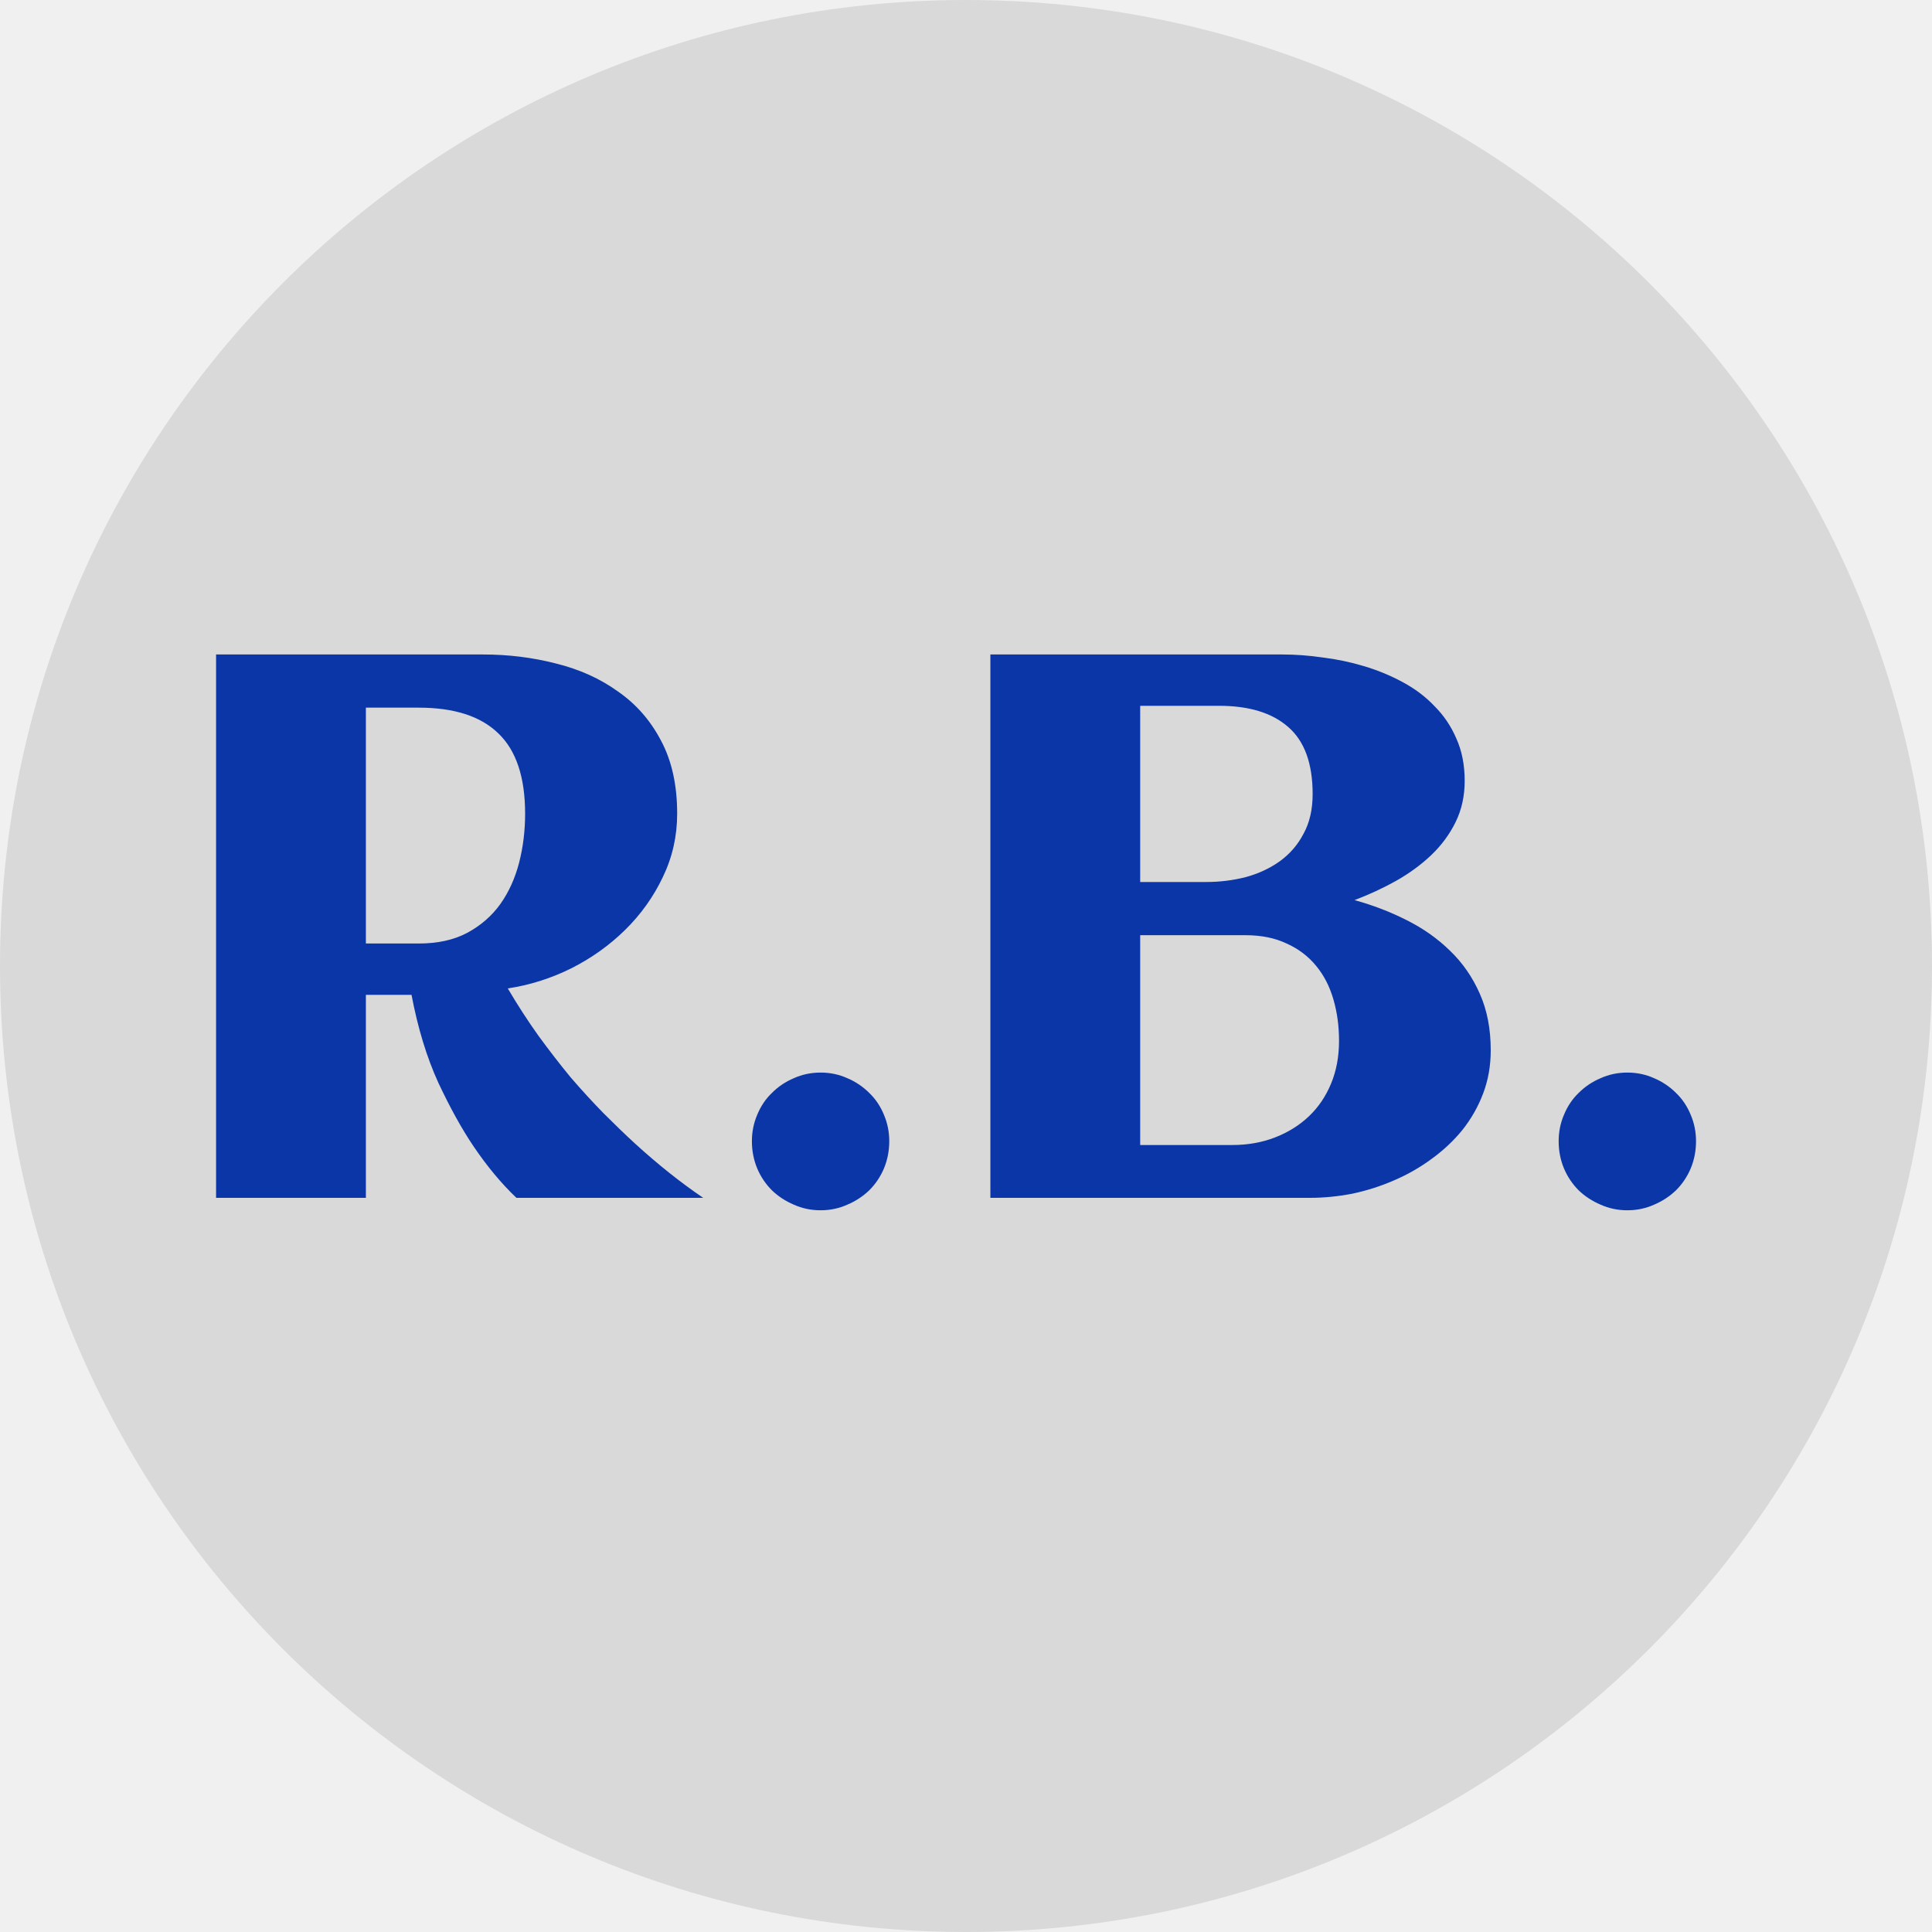
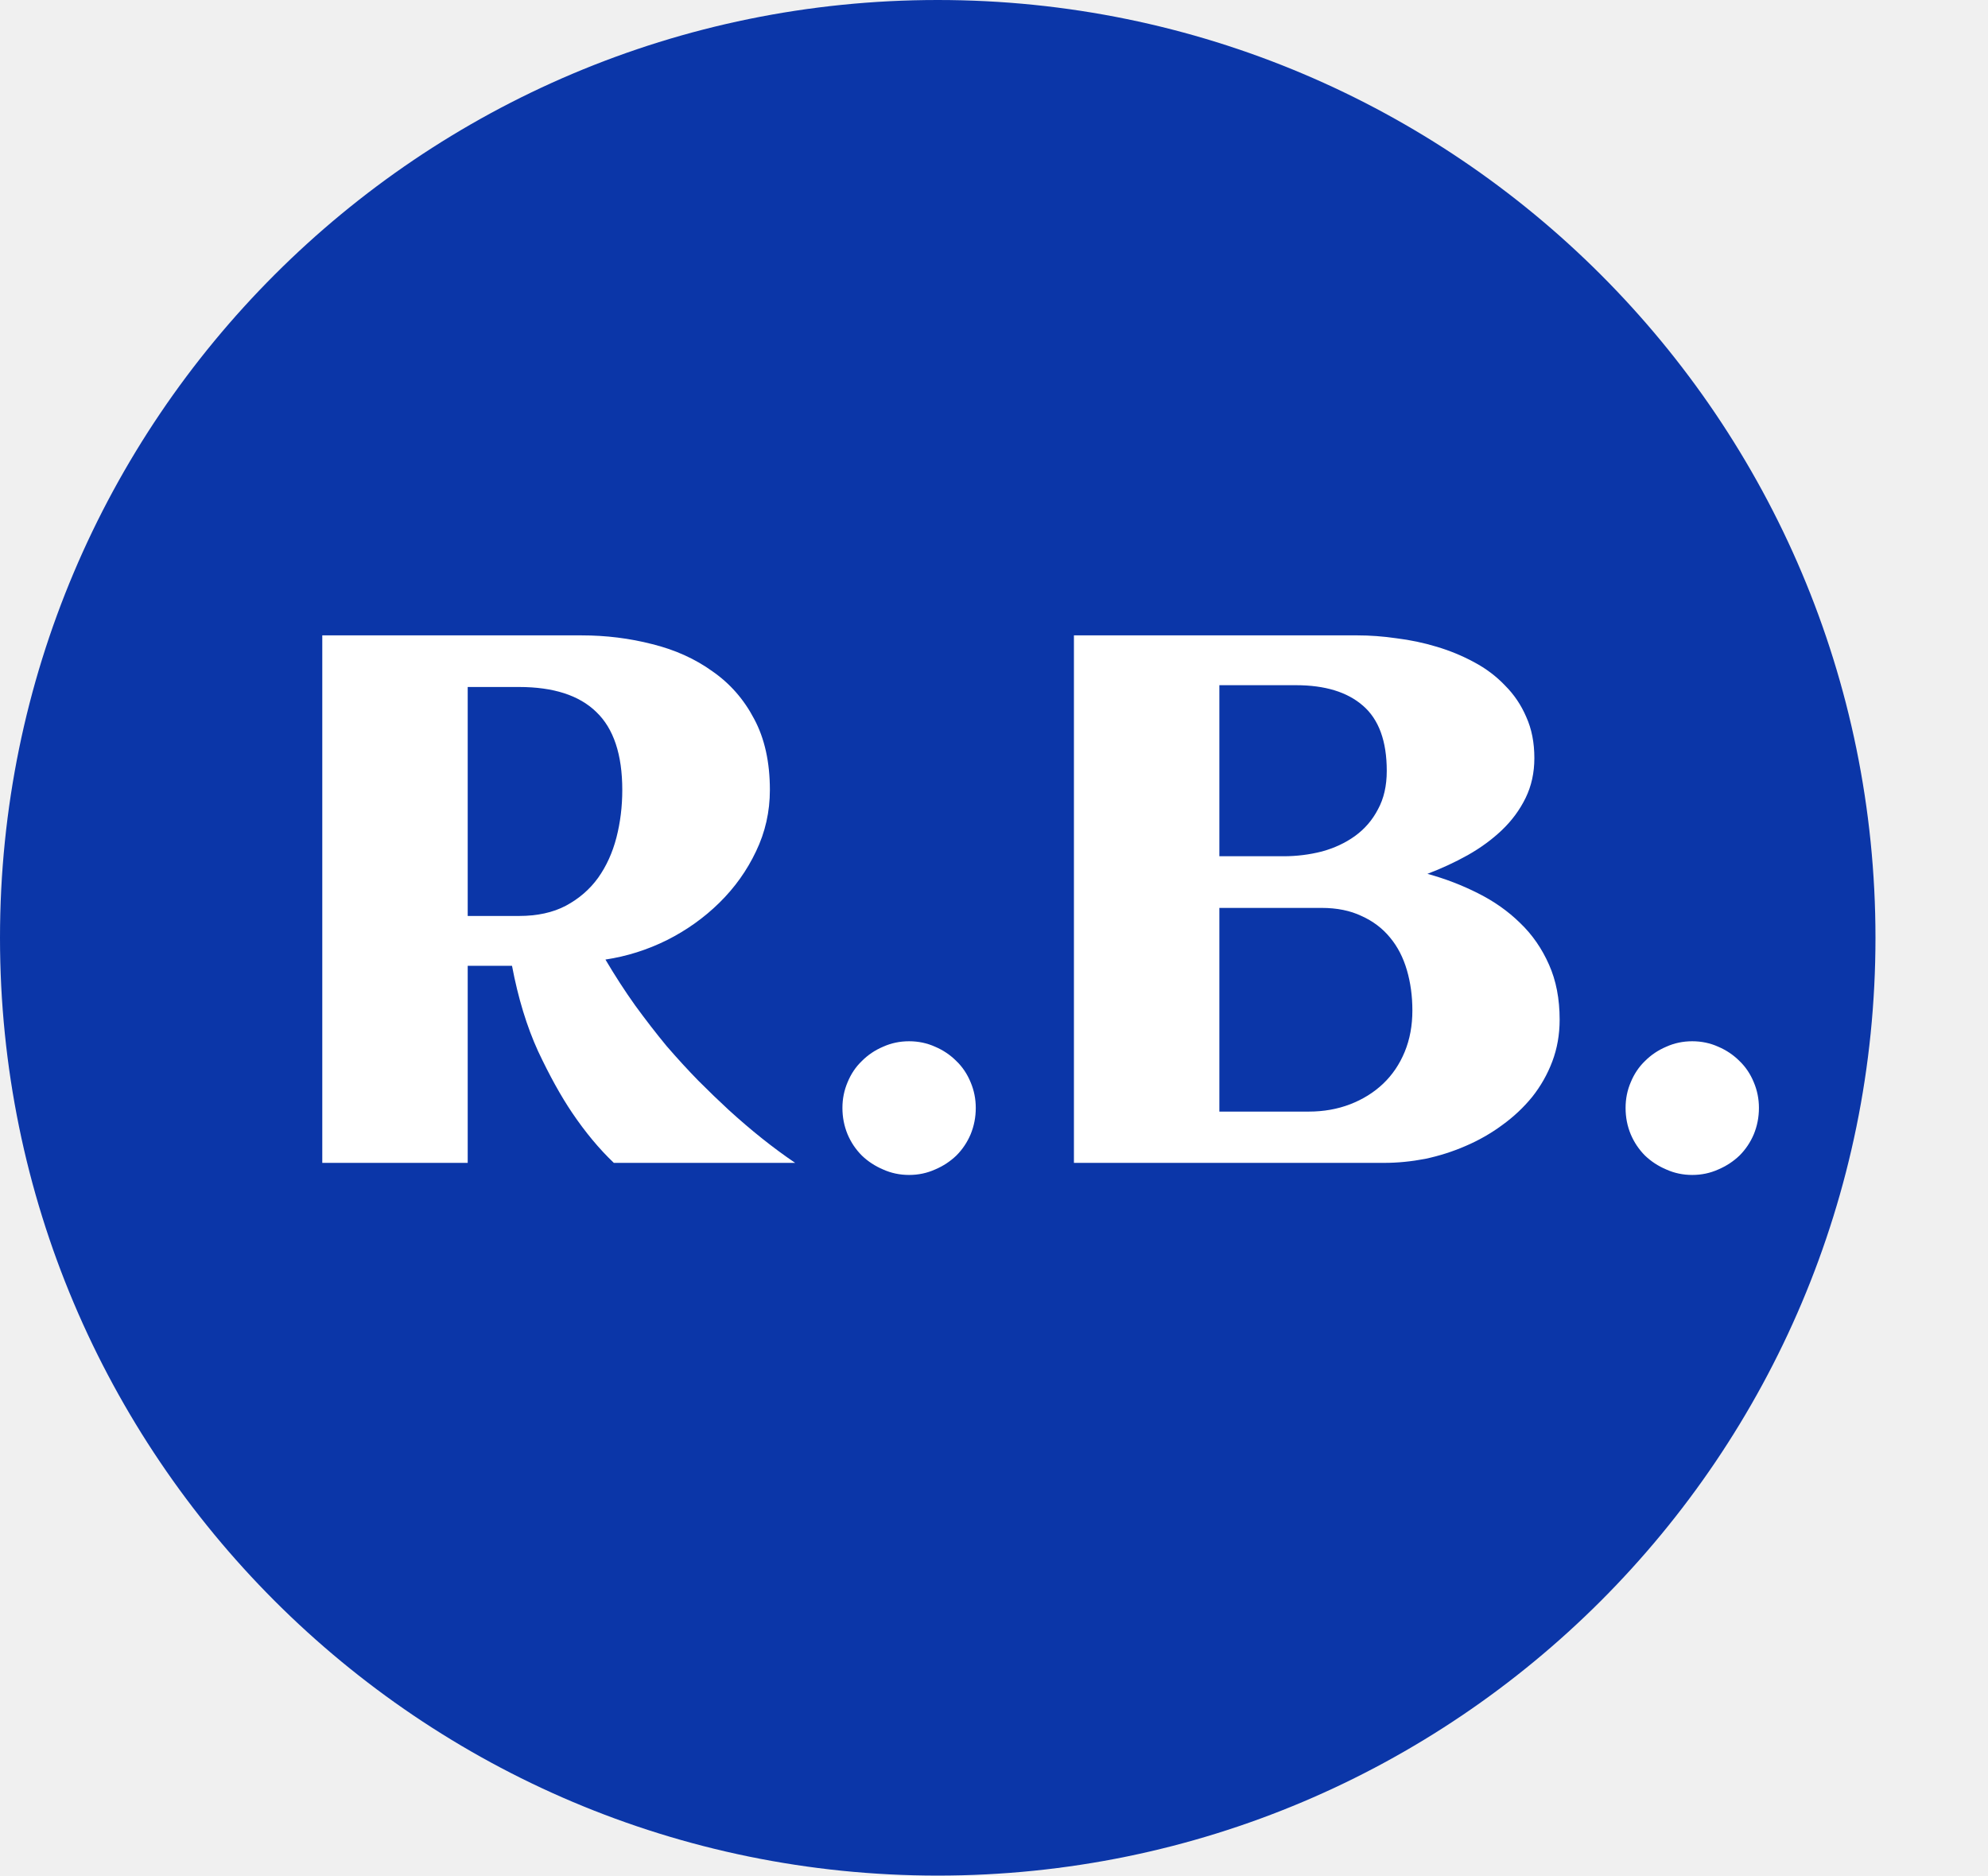
- <svg xmlns="http://www.w3.org/2000/svg" width="50" height="50" viewBox="0 0 50 50" fill="none">
-   <circle cx="25" cy="25" r="25" fill="#D9D9D9" />
-   <path d="M9.469 31H5.592V16.938H12.506C13.157 16.938 13.785 17.016 14.391 17.172C14.996 17.322 15.53 17.562 15.992 17.895C16.461 18.22 16.832 18.643 17.105 19.164C17.385 19.685 17.525 20.316 17.525 21.059C17.525 21.638 17.402 22.185 17.154 22.699C16.913 23.207 16.588 23.663 16.178 24.066C15.774 24.463 15.309 24.796 14.781 25.062C14.254 25.323 13.707 25.495 13.141 25.58C13.395 26.01 13.658 26.417 13.932 26.801C14.212 27.185 14.492 27.546 14.771 27.885C15.058 28.217 15.341 28.526 15.621 28.812C15.901 29.092 16.168 29.35 16.422 29.584C17.021 30.131 17.613 30.603 18.199 31H13.365C12.975 30.629 12.604 30.183 12.252 29.662C11.953 29.219 11.65 28.672 11.344 28.021C11.044 27.364 10.813 26.605 10.65 25.746H9.469V31ZM13.59 21.059C13.59 20.115 13.359 19.421 12.896 18.979C12.441 18.536 11.754 18.314 10.836 18.314H9.469V24.418H10.836C11.324 24.418 11.741 24.327 12.086 24.145C12.438 23.956 12.724 23.708 12.945 23.402C13.167 23.09 13.329 22.732 13.434 22.328C13.538 21.924 13.59 21.501 13.59 21.059ZM23.014 29.535C23.014 29.783 22.968 30.017 22.877 30.238C22.786 30.453 22.659 30.642 22.496 30.805C22.333 30.961 22.145 31.085 21.93 31.176C21.715 31.273 21.484 31.322 21.236 31.322C20.989 31.322 20.758 31.273 20.543 31.176C20.328 31.085 20.139 30.961 19.977 30.805C19.814 30.642 19.687 30.453 19.596 30.238C19.505 30.017 19.459 29.783 19.459 29.535C19.459 29.294 19.505 29.066 19.596 28.852C19.687 28.63 19.814 28.441 19.977 28.285C20.139 28.122 20.328 27.995 20.543 27.904C20.758 27.807 20.989 27.758 21.236 27.758C21.484 27.758 21.715 27.807 21.93 27.904C22.145 27.995 22.333 28.122 22.496 28.285C22.659 28.441 22.786 28.63 22.877 28.852C22.968 29.066 23.014 29.294 23.014 29.535ZM38.58 27.182C38.58 27.579 38.515 27.95 38.385 28.295C38.255 28.64 38.075 28.956 37.848 29.242C37.62 29.522 37.353 29.773 37.047 29.994C36.747 30.215 36.422 30.401 36.07 30.551C35.725 30.701 35.367 30.814 34.996 30.893C34.625 30.964 34.26 31 33.902 31H25.631V16.938H33.19C33.522 16.938 33.87 16.963 34.234 17.016C34.599 17.061 34.954 17.136 35.299 17.24C35.65 17.344 35.982 17.481 36.295 17.65C36.614 17.82 36.891 18.028 37.125 18.275C37.366 18.516 37.555 18.796 37.691 19.115C37.835 19.434 37.906 19.799 37.906 20.209C37.906 20.6 37.828 20.954 37.672 21.273C37.516 21.592 37.304 21.879 37.037 22.133C36.777 22.38 36.474 22.602 36.129 22.797C35.79 22.986 35.432 23.152 35.055 23.295C35.53 23.425 35.979 23.598 36.402 23.812C36.832 24.027 37.206 24.291 37.525 24.604C37.851 24.916 38.108 25.287 38.297 25.717C38.486 26.14 38.58 26.628 38.58 27.182ZM33.971 20.551C33.971 19.756 33.759 19.177 33.336 18.812C32.919 18.448 32.324 18.266 31.549 18.266H29.508V22.826H31.217C31.568 22.826 31.91 22.784 32.242 22.699C32.574 22.608 32.867 22.471 33.121 22.289C33.382 22.1 33.587 21.863 33.736 21.576C33.893 21.29 33.971 20.948 33.971 20.551ZM34.654 26.938C34.654 26.553 34.605 26.195 34.508 25.863C34.41 25.525 34.26 25.235 34.059 24.994C33.857 24.747 33.603 24.555 33.297 24.418C32.997 24.275 32.643 24.203 32.232 24.203H29.508V29.633H31.891C32.288 29.633 32.656 29.568 32.994 29.438C33.333 29.307 33.626 29.125 33.873 28.891C34.12 28.656 34.312 28.373 34.449 28.041C34.586 27.709 34.654 27.341 34.654 26.938ZM43.893 29.535C43.893 29.783 43.847 30.017 43.756 30.238C43.665 30.453 43.538 30.642 43.375 30.805C43.212 30.961 43.023 31.085 42.809 31.176C42.594 31.273 42.363 31.322 42.115 31.322C41.868 31.322 41.637 31.273 41.422 31.176C41.207 31.085 41.018 30.961 40.855 30.805C40.693 30.642 40.566 30.453 40.475 30.238C40.383 30.017 40.338 29.783 40.338 29.535C40.338 29.294 40.383 29.066 40.475 28.852C40.566 28.63 40.693 28.441 40.855 28.285C41.018 28.122 41.207 27.995 41.422 27.904C41.637 27.807 41.868 27.758 42.115 27.758C42.363 27.758 42.594 27.807 42.809 27.904C43.023 27.995 43.212 28.122 43.375 28.285C43.538 28.441 43.665 28.63 43.756 28.852C43.847 29.066 43.893 29.294 43.893 29.535Z" fill="#0B36A8" />
+ <svg xmlns="http://www.w3.org/2000/svg" width="53" height="50" viewBox="0 0 53 50" fill="none">
+   <circle cx="25" cy="25" r="25" fill="#0B36A8" />
+   <path d="M12.469 31H8.592V16.938H15.506C16.157 16.938 16.785 17.016 17.391 17.172C17.996 17.322 18.53 17.562 18.992 17.895C19.461 18.22 19.832 18.643 20.105 19.164C20.385 19.685 20.525 20.316 20.525 21.059C20.525 21.638 20.402 22.185 20.154 22.699C19.913 23.207 19.588 23.663 19.178 24.066C18.774 24.463 18.309 24.796 17.781 25.062C17.254 25.323 16.707 25.495 16.141 25.58C16.395 26.01 16.658 26.417 16.932 26.801C17.212 27.185 17.491 27.546 17.771 27.885C18.058 28.217 18.341 28.526 18.621 28.812C18.901 29.092 19.168 29.35 19.422 29.584C20.021 30.131 20.613 30.603 21.199 31H16.365C15.975 30.629 15.604 30.183 15.252 29.662C14.953 29.219 14.65 28.672 14.344 28.021C14.044 27.364 13.813 26.605 13.65 25.746H12.469V31ZM16.59 21.059C16.59 20.115 16.359 19.421 15.896 18.979C15.441 18.536 14.754 18.314 13.836 18.314H12.469V24.418H13.836C14.324 24.418 14.741 24.327 15.086 24.145C15.438 23.956 15.724 23.708 15.945 23.402C16.167 23.09 16.329 22.732 16.434 22.328C16.538 21.924 16.59 21.501 16.59 21.059ZM26.014 29.535C26.014 29.783 25.968 30.017 25.877 30.238C25.786 30.453 25.659 30.642 25.496 30.805C25.333 30.961 25.145 31.085 24.93 31.176C24.715 31.273 24.484 31.322 24.236 31.322C23.989 31.322 23.758 31.273 23.543 31.176C23.328 31.085 23.139 30.961 22.977 30.805C22.814 30.642 22.687 30.453 22.596 30.238C22.505 30.017 22.459 29.783 22.459 29.535C22.459 29.294 22.505 29.066 22.596 28.852C22.687 28.63 22.814 28.441 22.977 28.285C23.139 28.122 23.328 27.995 23.543 27.904C23.758 27.807 23.989 27.758 24.236 27.758C24.484 27.758 24.715 27.807 24.93 27.904C25.145 27.995 25.333 28.122 25.496 28.285C25.659 28.441 25.786 28.63 25.877 28.852C25.968 29.066 26.014 29.294 26.014 29.535ZM41.58 27.182C41.58 27.579 41.515 27.95 41.385 28.295C41.255 28.64 41.075 28.956 40.848 29.242C40.62 29.522 40.353 29.773 40.047 29.994C39.747 30.215 39.422 30.401 39.07 30.551C38.725 30.701 38.367 30.814 37.996 30.893C37.625 30.964 37.26 31 36.902 31H28.631V16.938H36.19C36.522 16.938 36.87 16.963 37.234 17.016C37.599 17.061 37.954 17.136 38.299 17.24C38.65 17.344 38.982 17.481 39.295 17.65C39.614 17.82 39.891 18.028 40.125 18.275C40.366 18.516 40.555 18.796 40.691 19.115C40.835 19.434 40.906 19.799 40.906 20.209C40.906 20.6 40.828 20.954 40.672 21.273C40.516 21.592 40.304 21.879 40.037 22.133C39.777 22.38 39.474 22.602 39.129 22.797C38.79 22.986 38.432 23.152 38.055 23.295C38.53 23.425 38.979 23.598 39.402 23.812C39.832 24.027 40.206 24.291 40.525 24.604C40.851 24.916 41.108 25.287 41.297 25.717C41.486 26.14 41.58 26.628 41.58 27.182ZM36.971 20.551C36.971 19.756 36.759 19.177 36.336 18.812C35.919 18.448 35.324 18.266 34.549 18.266H32.508V22.826H34.217C34.568 22.826 34.91 22.784 35.242 22.699C35.574 22.608 35.867 22.471 36.121 22.289C36.382 22.1 36.587 21.863 36.736 21.576C36.893 21.29 36.971 20.948 36.971 20.551ZM37.654 26.938C37.654 26.553 37.605 26.195 37.508 25.863C37.41 25.525 37.26 25.235 37.059 24.994C36.857 24.747 36.603 24.555 36.297 24.418C35.997 24.275 35.643 24.203 35.232 24.203H32.508V29.633H34.891C35.288 29.633 35.656 29.568 35.994 29.438C36.333 29.307 36.626 29.125 36.873 28.891C37.12 28.656 37.312 28.373 37.449 28.041C37.586 27.709 37.654 27.341 37.654 26.938ZM46.893 29.535C46.893 29.783 46.847 30.017 46.756 30.238C46.665 30.453 46.538 30.642 46.375 30.805C46.212 30.961 46.023 31.085 45.809 31.176C45.594 31.273 45.363 31.322 45.115 31.322C44.868 31.322 44.637 31.273 44.422 31.176C44.207 31.085 44.018 30.961 43.855 30.805C43.693 30.642 43.566 30.453 43.475 30.238C43.383 30.017 43.338 29.783 43.338 29.535C43.338 29.294 43.383 29.066 43.475 28.852C43.566 28.63 43.693 28.441 43.855 28.285C44.018 28.122 44.207 27.995 44.422 27.904C44.637 27.807 44.868 27.758 45.115 27.758C45.363 27.758 45.594 27.807 45.809 27.904C46.023 27.995 46.212 28.122 46.375 28.285C46.538 28.441 46.665 28.63 46.756 28.852C46.847 29.066 46.893 29.294 46.893 29.535Z" fill="white" />
</svg>
